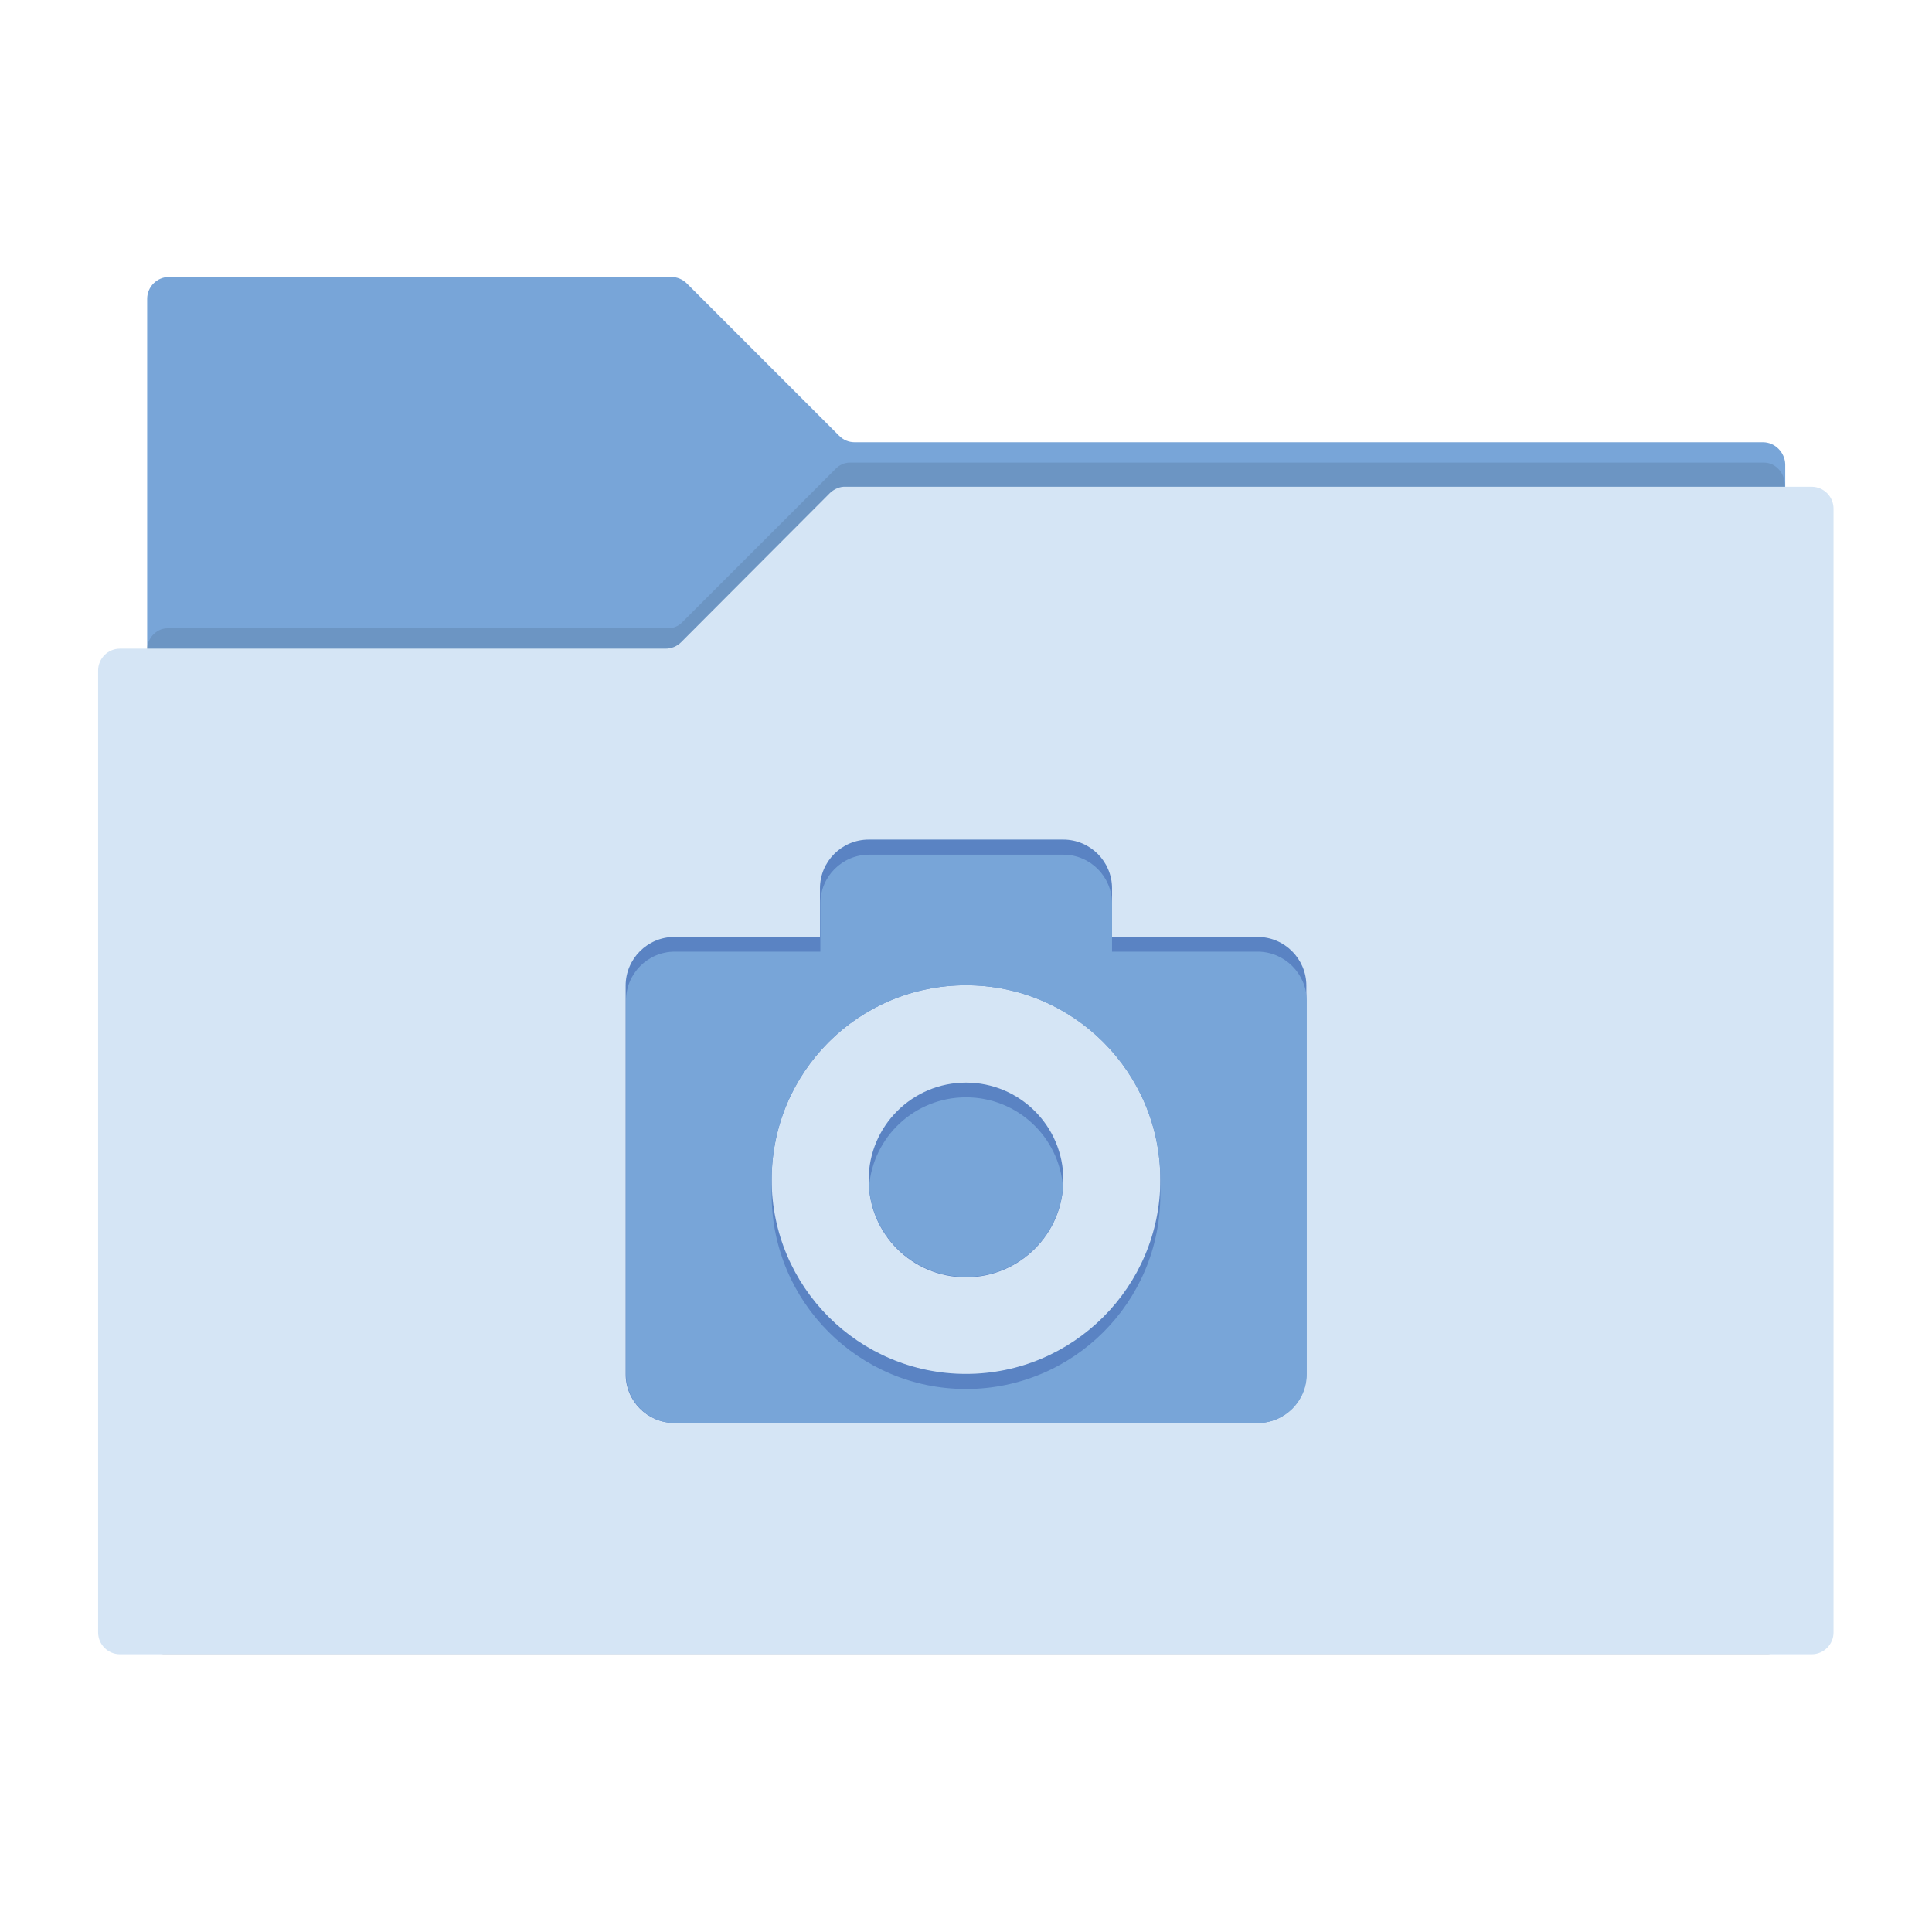
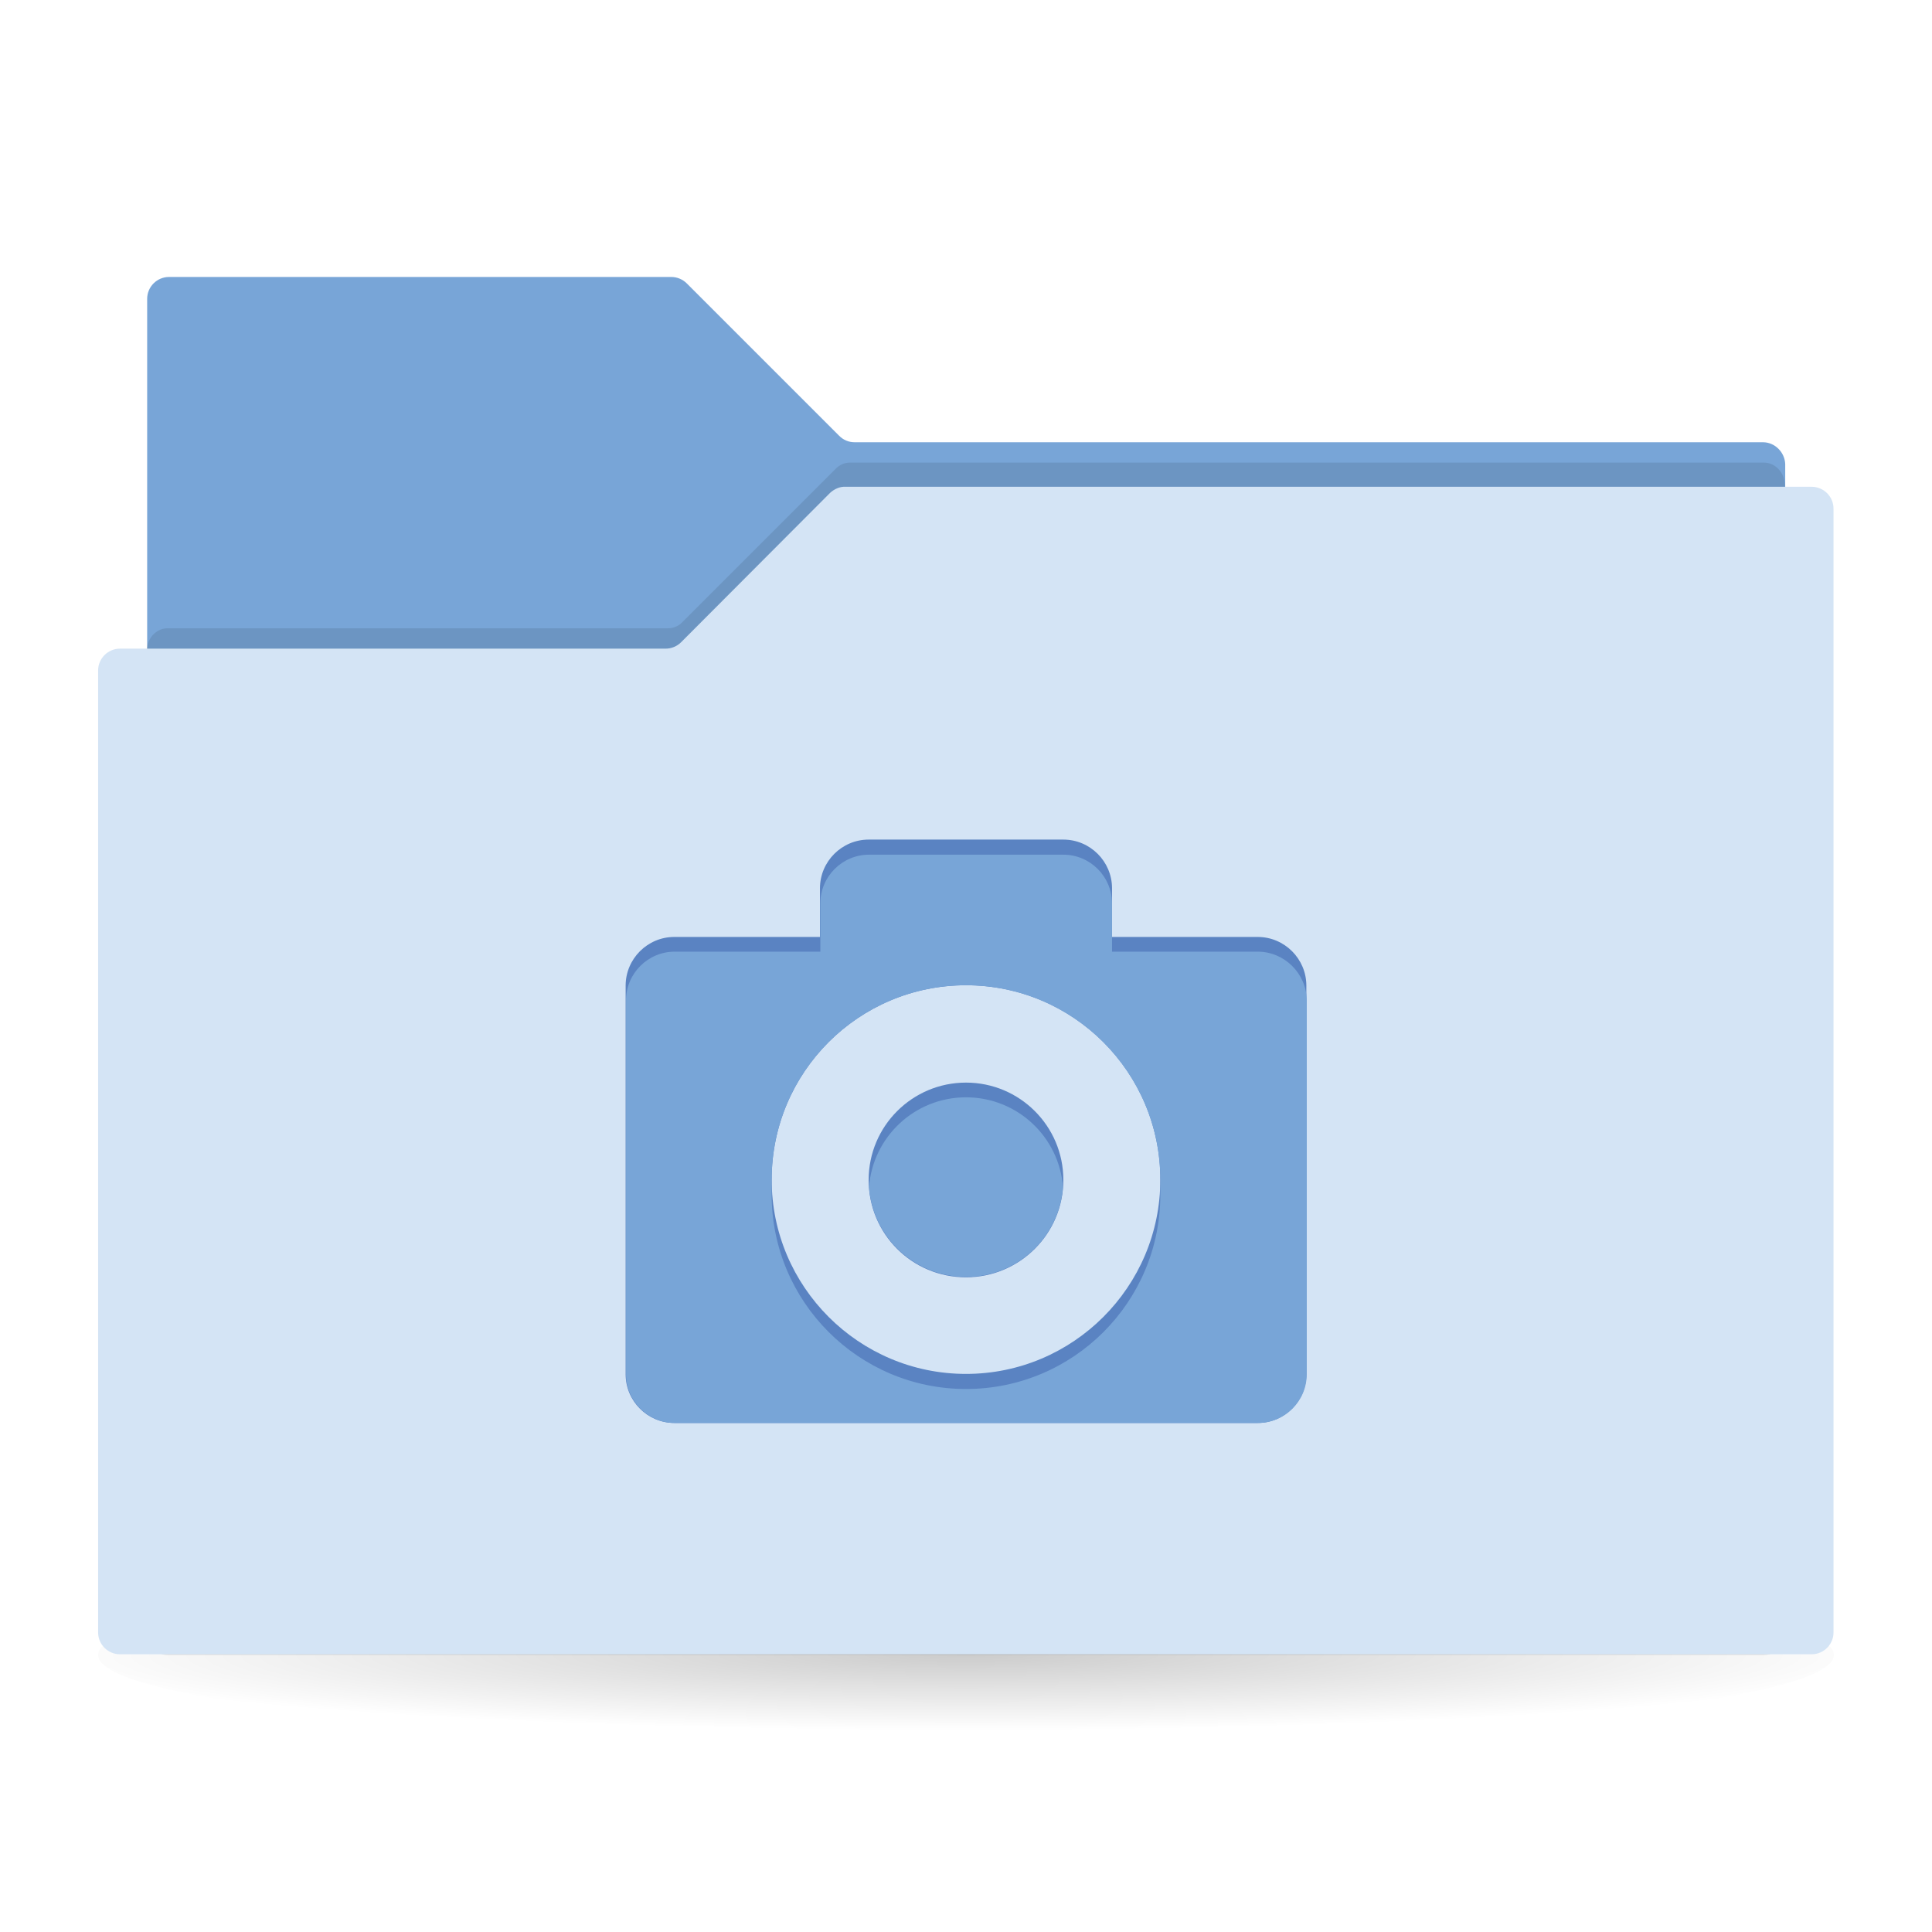
<svg xmlns="http://www.w3.org/2000/svg" xml:space="preserve" style="enable-background:new 0 0 512 512;" viewBox="0 0 512 512" y="0px" x="0px" id="Layer_1" version="1.1">
-   <defs id="defs283" />
-   <g id="g260">
-     <g id="g262">
-       <g id="g264">
-         <path id="path266" d="M467.2,117.2l-240.7,0c-1.6,0-3-0.6-4.1-1.7L182,75.1c-1.1-1.1-2.6-1.7-4.1-1.7H44.8     c-3.2,0-5.8,2.6-5.8,5.8v354.5h434.1l0-310.7C473,119.9,470.4,117.2,467.2,117.2z" style="fill:#78A5D8;" />
-         <path id="path268" d="M221.3,124.4l-40.4,40.4c-1,1.1-2.4,1.7-3.9,1.7H44.4c-3,0-5.5,2.7-5.5,6v260.1     c0,3.3,2.5,6,5.5,6h423.1c3,0,5.5-2.7,5.5-6v-304c0-3.3-2.5-6-5.5-6H225.2C223.8,122.6,222.4,123.2,221.3,124.4z" style="opacity:0.1" />
-         <path id="path270" d="M220,130.6l-39.5,39.6c-1.1,1.1-2.6,1.7-4.1,1.7H31.8c-3.2,0-5.8,2.6-5.8,5.8v254.9     c0,3.2,2.6,5.8,5.8,5.8h448.3c3.2,0,5.8-2.6,5.8-5.8V134.8c0-3.2-2.6-5.8-5.8-5.8h-256C222.6,128.9,221.1,129.6,220,130.6z" style="fill:#D5E5F5;" />
+   <defs id="defs422" />
+   <g id="g374">
+     <radialGradient gradientUnits="userSpaceOnUse" gradientTransform="matrix(1 0 0 8.064469e-02 0 402.9344)" r="248.001" cy="441.827" cx="256" id="SVGID_1_">
+       <stop id="stop377" style="stop-color:#000000;stop-opacity:0.2" offset="0" />
+       <stop id="stop379" style="stop-color:#000000;stop-opacity:0" offset="1" />
+     </radialGradient>
+     <ellipse id="ellipse381" ry="23" rx="230" cy="438.6" cx="256" style="fill:url(#SVGID_1_);" />
+     <g id="g383">
+       <g id="g385">
+         <linearGradient y2="73.435" x2="256" y1="433.799" x1="256" gradientUnits="userSpaceOnUse" id="SVGID_2_">
+           <stop id="stop388" style="stop-color:#78A5D7" offset="0" />
+           <stop id="stop390" style="stop-color:#78A5D7" offset="0.186" />
+           <stop id="stop392" style="stop-color:#78A5D7" offset="0.514" />
+           <stop id="stop394" style="stop-color:#78A5D7" offset="0.945" />
+           <stop id="stop396" style="stop-color:#78A5D7" offset="1" />
+         </linearGradient>
+         <path id="path398" d="M467.2,117.2l-240.7,0c-1.6,0-3-0.6-4.1-1.7L182,75.1c-1.1-1.1-2.6-1.7-4.1-1.7H44.8     c-3.2,0-5.8,2.6-5.8,5.8v354.5h434.1l0-310.7C473,119.9,470.4,117.2,467.2,117.2z" style="fill:url(#SVGID_2_);" />
+         <path id="path400" d="M221.3,124.4l-40.4,40.4c-1,1.1-2.4,1.7-3.9,1.7H44.4c-3,0-5.5,2.7-5.5,6v260.1     c0,3.3,2.5,6,5.5,6h423.1c3,0,5.5-2.7,5.5-6v-304c0-3.3-2.5-6-5.5-6H225.2C223.8,122.6,222.4,123.2,221.3,124.4z" style="opacity:0.1" />
+         <linearGradient y2="128.935" x2="256" y1="438.565" x1="256" gradientUnits="userSpaceOnUse" id="SVGID_3_">
+           <stop id="stop403" style="stop-color:#D4E4F5" offset="0" />
+           <stop id="stop405" style="stop-color:#D4E4F5" offset="0.924" />
+           <stop id="stop407" style="stop-color:#D4E4F5" offset="1" />
+         </linearGradient>
+         <path id="path409" d="M220,130.6l-39.5,39.6c-1.1,1.1-2.6,1.7-4.1,1.7H31.8c-3.2,0-5.8,2.6-5.8,5.8v254.9     c0,3.2,2.6,5.8,5.8,5.8h448.3c3.2,0,5.8-2.6,5.8-5.8V134.8c0-3.2-2.6-5.8-5.8-5.8h-256C222.6,128.9,221.1,129.6,220,130.6z" style="fill:url(#SVGID_3_);" />
      </g>
    </g>
-     <g id="g272">
-       <path d="M230.2,222.5c-7.1,0-12.9,5.8-12.9,12.9v12.9    h-38.6c-7.1,0-12.9,5.8-12.9,12.9v103c0,7.1,5.8,12.9,12.9,12.9h154.6c7.1,0,12.9-5.8,12.9-12.9v-103c0-7.1-5.8-12.9-12.9-12.9    h-38.6v-12.9c0-7.1-5.8-12.9-12.9-12.9H230.2z M256,261.1c28.5,0,51.5,23.1,51.5,51.5s-23.1,51.5-51.5,51.5s-51.5-23.1-51.5-51.5    S227.5,261.1,256,261.1z M256,286.9c-14.2,0-25.8,11.5-25.8,25.8s11.5,25.8,25.8,25.8c14.2,0,25.8-11.5,25.8-25.8    S270.2,286.9,256,286.9z" style="fill:#5A83C3;" id="path4975_1_" />
-       <g id="g275">
-         <path id="path277" d="M256,290.8c-13.6,0-24.7,10.5-25.7,23.8c1,13.3,12.1,23.8,25.7,23.8s24.7-10.5,25.7-23.8     C280.7,301.3,269.6,290.8,256,290.8z" style="fill:#78A5D8;" />
-         <path id="path279" d="M333.3,252.2h-38.6v-3.9v-8.9c0-7.1-5.8-12.9-12.9-12.9h-51.5c-7.1,0-12.9,5.8-12.9,12.9v8.9v3.9     h-38.6c-7.1,0-12.9,5.8-12.9,12.9v99.1c0,7.1,5.8,12.9,12.9,12.9h154.6c7.1,0,12.9-5.8,12.9-12.9V265     C346.2,258,340.4,252.2,333.3,252.2z M307.5,316.6c0,28.5-23.1,51.5-51.5,51.5s-51.5-23.1-51.5-51.5c0-0.7,0-1.3,0-2     c0-0.7,0-1.3,0-2c0-28.5,23.1-51.5,51.5-51.5s51.5,23.1,51.5,51.5c0,0.7,0,1.3,0,2C307.5,315.2,307.5,315.9,307.5,316.6z" style="fill:#78A5D8;" />
+     <g id="g411">
+       <path d="M230.2,222.5c-7.1,0-12.9,5.8-12.9,12.9v12.9    h-38.6c-7.1,0-12.9,5.8-12.9,12.9v103c0,7.1,5.8,12.9,12.9,12.9h154.6c7.1,0,12.9-5.8,12.9-12.9v-103c0-7.1-5.8-12.9-12.9-12.9    h-38.6v-12.9c0-7.1-5.8-12.9-12.9-12.9H230.2z M256,261.1c28.5,0,51.5,23.1,51.5,51.5s-23.1,51.5-51.5,51.5s-51.5-23.1-51.5-51.5    S227.5,261.1,256,261.1z M256,286.9c-14.2,0-25.8,11.5-25.8,25.8s11.5,25.8,25.8,25.8c14.2,0,25.8-11.5,25.8-25.8    S270.2,286.9,256,286.9z" style="fill:#5A83C2;" id="path4975_1_" />
+       <g id="g414">
+         <path id="path416" d="M256,290.8c-13.6,0-24.7,10.5-25.7,23.8c1,13.3,12.1,23.8,25.7,23.8s24.7-10.5,25.7-23.8     C280.7,301.3,269.6,290.8,256,290.8z" style="fill:#78A5D7;" />
+         <path id="path418" d="M333.3,252.2h-38.6v-3.9v-8.9c0-7.1-5.8-12.9-12.9-12.9h-51.5c-7.1,0-12.9,5.8-12.9,12.9v8.9v3.9     h-38.6c-7.1,0-12.9,5.8-12.9,12.9v99.1c0,7.1,5.8,12.9,12.9,12.9h154.6c7.1,0,12.9-5.8,12.9-12.9V265     C346.2,258,340.4,252.2,333.3,252.2z M307.5,316.6c0,28.5-23.1,51.5-51.5,51.5s-51.5-23.1-51.5-51.5c0-0.7,0-1.3,0-2     c0-0.7,0-1.3,0-2c0-28.5,23.1-51.5,51.5-51.5s51.5,23.1,51.5,51.5c0,0.7,0,1.3,0,2C307.5,315.2,307.5,315.9,307.5,316.6z" style="fill:#78A5D7;" />
      </g>
    </g>
  </g>
</svg>
